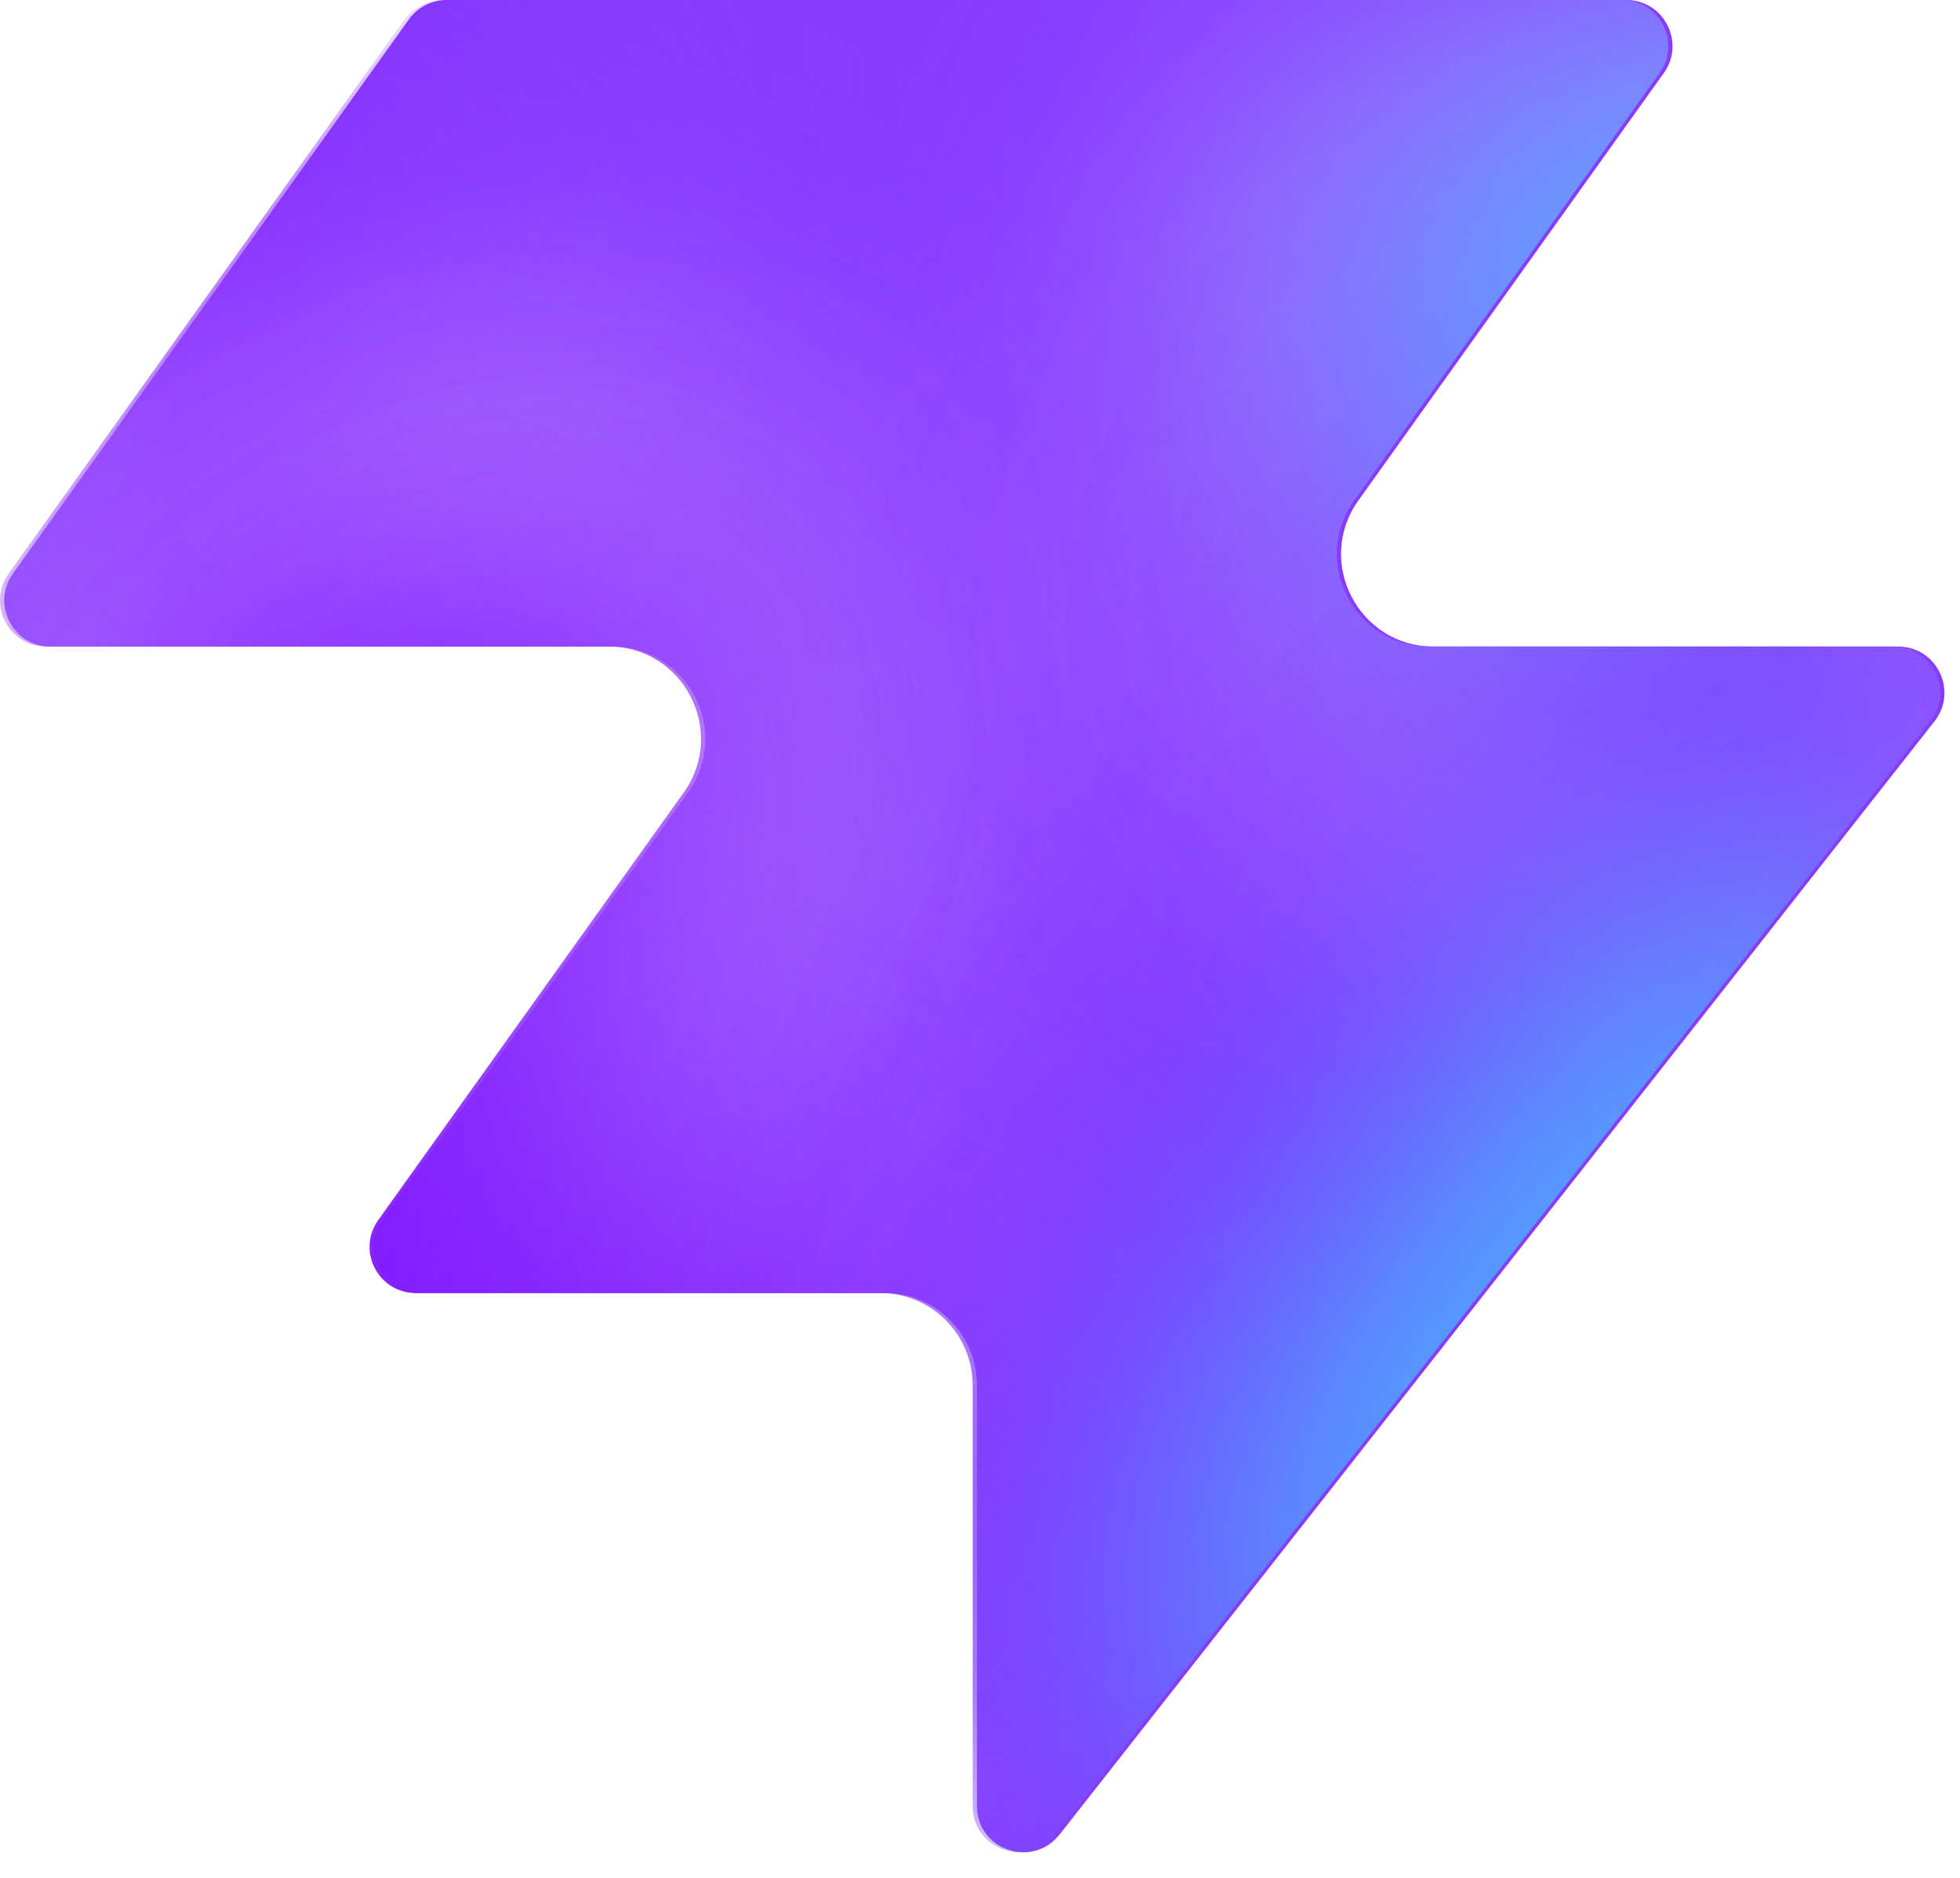
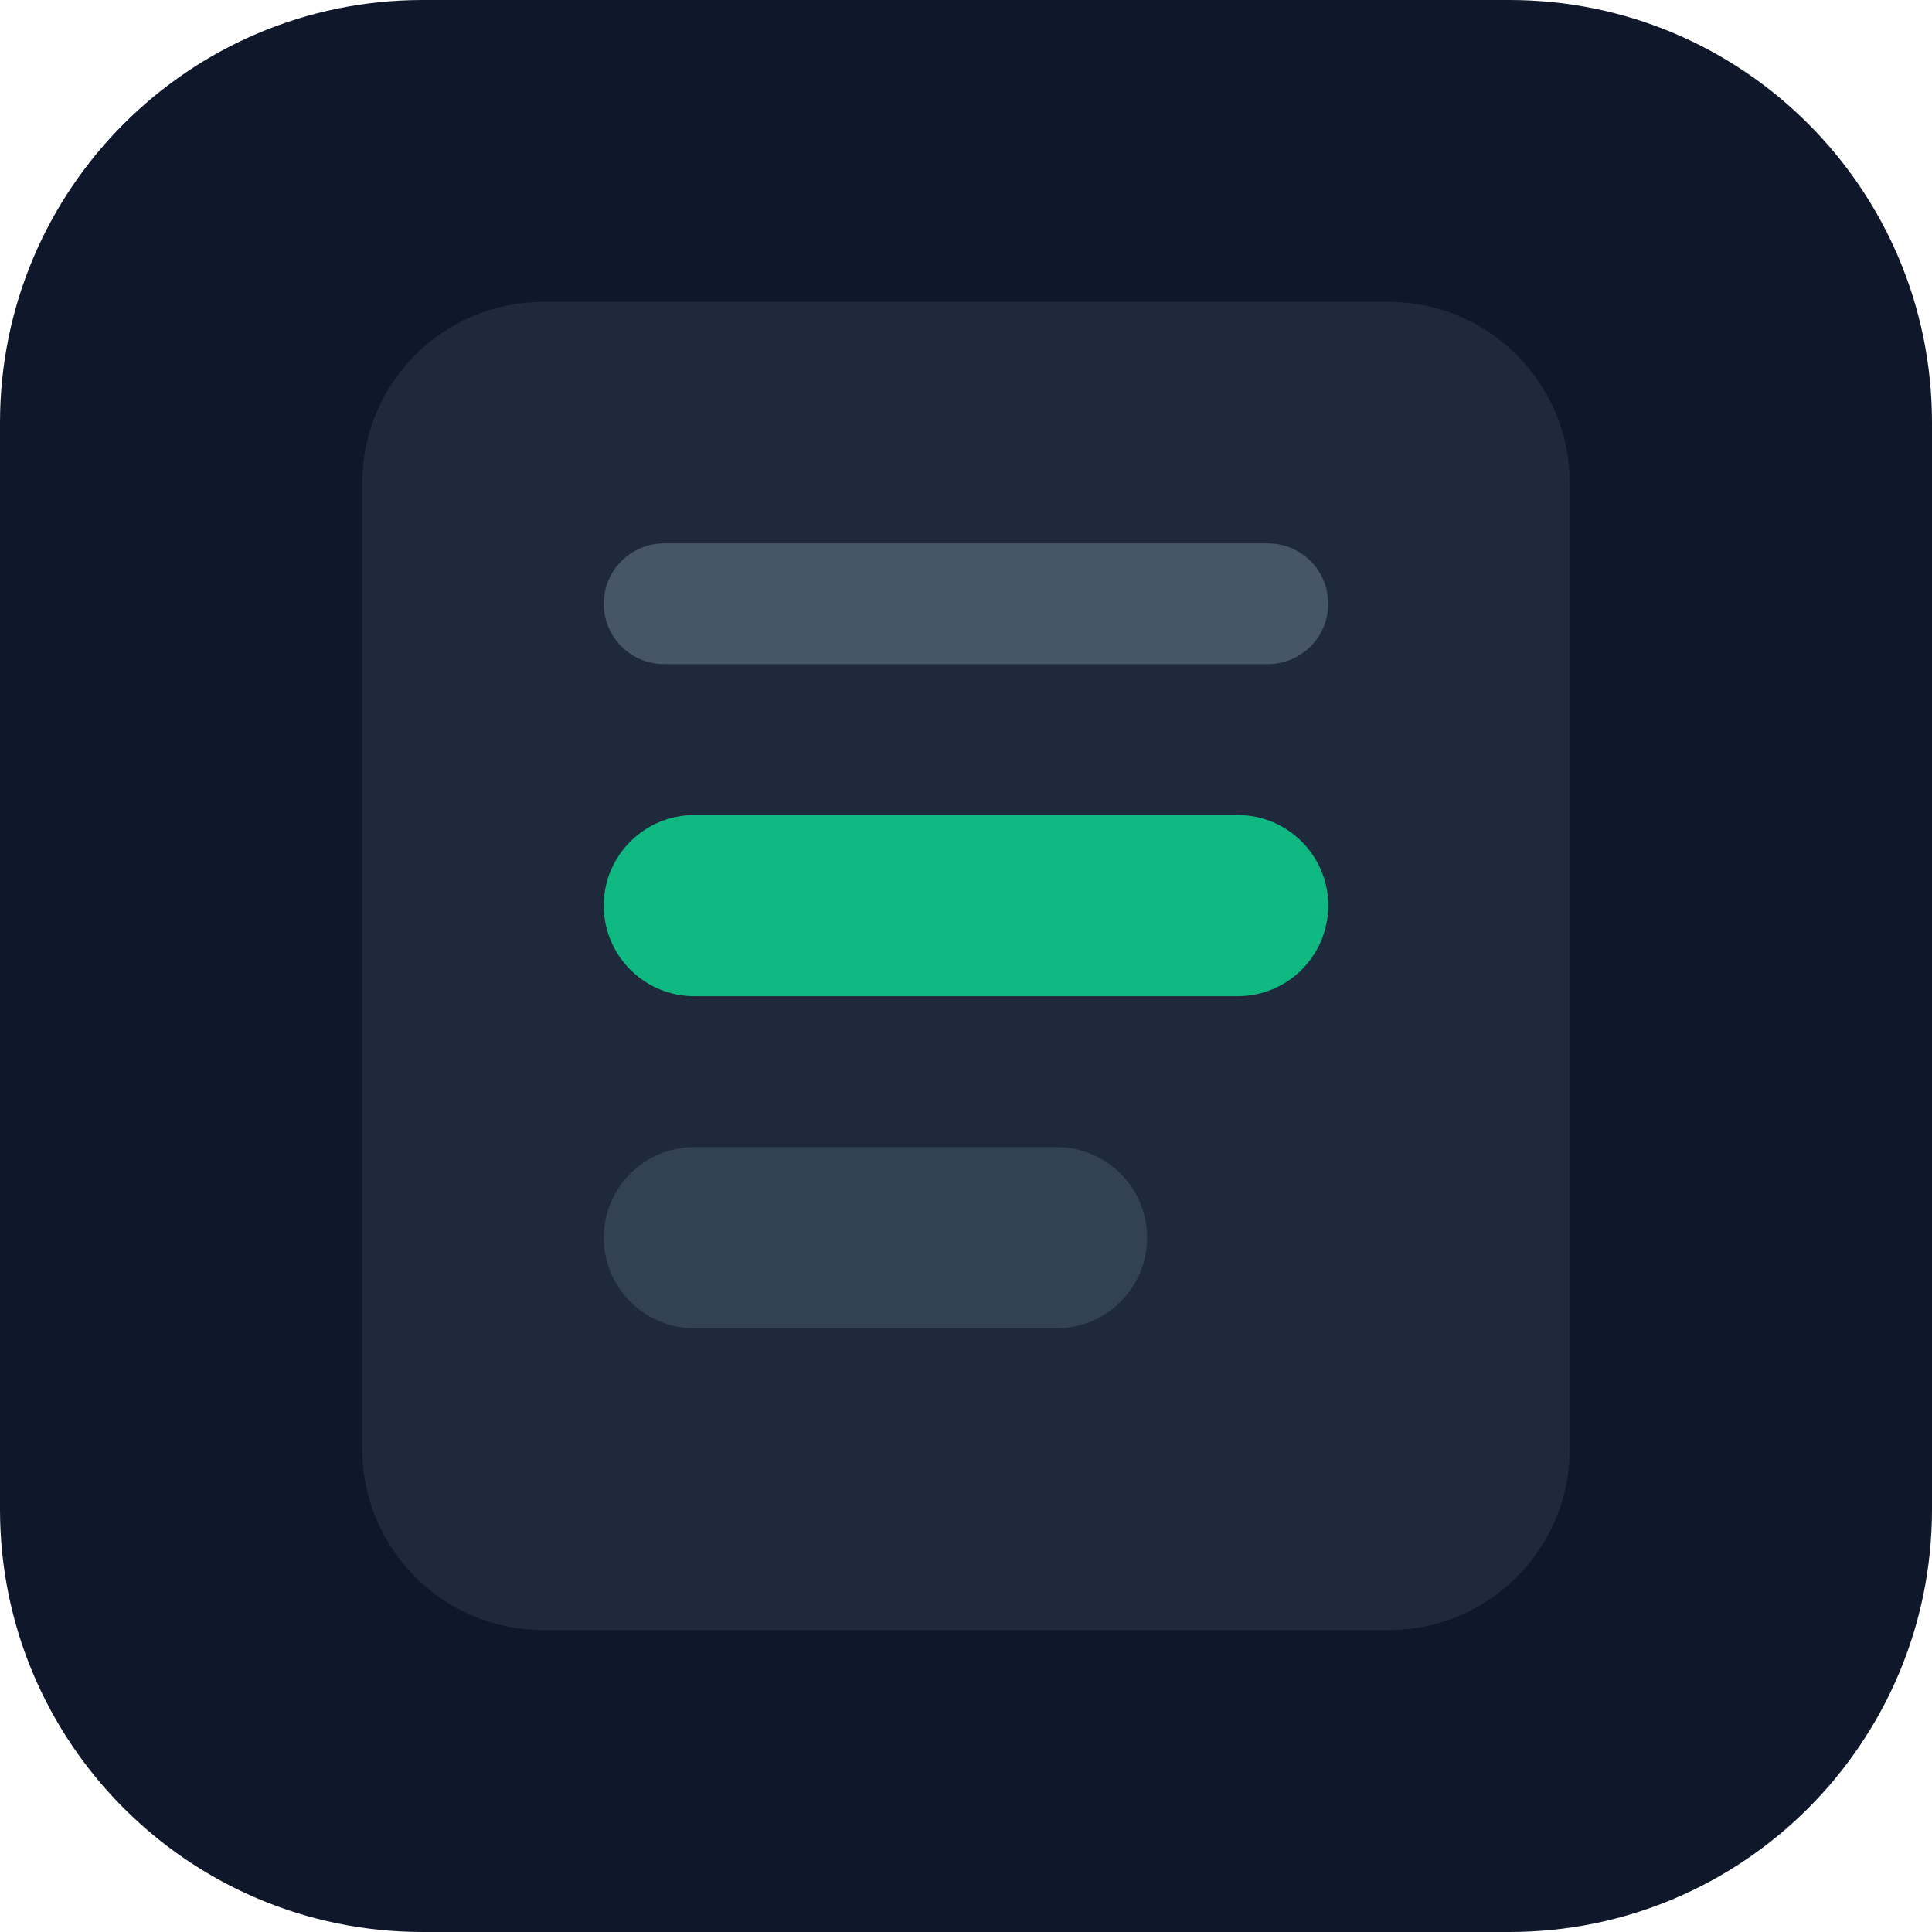
- <svg xmlns="http://www.w3.org/2000/svg" width="48" height="46" fill="none" viewBox="0 0 48 46">
-   <path fill="#863bff" d="M25.946 44.938c-.664.845-2.021.375-2.021-.698V33.937a2.26 2.26 0 0 0-2.262-2.262H10.287c-.92 0-1.456-1.04-.92-1.788l7.48-10.471c1.07-1.497 0-3.578-1.842-3.578H1.237c-.92 0-1.456-1.04-.92-1.788L10.013.474c.214-.297.556-.474.92-.474h28.894c.92 0 1.456 1.04.92 1.788l-7.48 10.471c-1.07 1.498 0 3.579 1.842 3.579h11.377c.943 0 1.473 1.088.89 1.83L25.947 44.94z" style="fill:#863bff;fill:color(display-p3 .525 .23 1);fill-opacity:1" />
-   <mask id="a" width="48" height="46" x="0" y="0" maskUnits="userSpaceOnUse" style="mask-type:alpha">
-     <path fill="#000" d="M25.842 44.938c-.664.844-2.021.375-2.021-.698V33.937a2.26 2.26 0 0 0-2.262-2.262H10.183c-.92 0-1.456-1.04-.92-1.788l7.48-10.471c1.07-1.498 0-3.579-1.842-3.579H1.133c-.92 0-1.456-1.04-.92-1.787L9.91.473c.214-.297.556-.474.92-.474h28.894c.92 0 1.456 1.04.92 1.788l-7.48 10.471c-1.07 1.498 0 3.578 1.842 3.578h11.377c.943 0 1.473 1.088.89 1.832L25.843 44.94z" style="fill:#000;fill-opacity:1" />
-   </mask>
-   <g mask="url(#a)">
-     <g filter="url(#b)">
-       <ellipse cx="5.508" cy="14.704" fill="#ede6ff" rx="5.508" ry="14.704" style="fill:#ede6ff;fill:color(display-p3 .927 .903 1);fill-opacity:1" transform="matrix(.00324 1 1 -.00324 -4.47 31.516)" />
-     </g>
-     <g filter="url(#c)">
-       <ellipse cx="10.399" cy="29.851" fill="#ede6ff" rx="10.399" ry="29.851" style="fill:#ede6ff;fill:color(display-p3 .927 .903 1);fill-opacity:1" transform="matrix(.00324 1 1 -.00324 -39.328 7.883)" />
-     </g>
-     <g filter="url(#d)">
-       <ellipse cx="5.508" cy="30.487" fill="#7e14ff" rx="5.508" ry="30.487" style="fill:#7e14ff;fill:color(display-p3 .492 .077 1);fill-opacity:1" transform="rotate(89.814 -25.913 -14.639)scale(1 -1)" />
-     </g>
-     <g filter="url(#e)">
-       <ellipse cx="5.508" cy="30.599" fill="#7e14ff" rx="5.508" ry="30.599" style="fill:#7e14ff;fill:color(display-p3 .492 .077 1);fill-opacity:1" transform="rotate(89.814 -32.644 -3.334)scale(1 -1)" />
-     </g>
-     <g filter="url(#f)">
-       <ellipse cx="5.508" cy="30.599" fill="#7e14ff" rx="5.508" ry="30.599" style="fill:#7e14ff;fill:color(display-p3 .492 .077 1);fill-opacity:1" transform="matrix(.00324 1 1 -.00324 -34.34 30.47)" />
-     </g>
-     <g filter="url(#g)">
-       <ellipse cx="14.072" cy="22.078" fill="#ede6ff" rx="14.072" ry="22.078" style="fill:#ede6ff;fill:color(display-p3 .927 .903 1);fill-opacity:1" transform="rotate(93.35 24.506 48.493)scale(-1 1)" />
-     </g>
-     <g filter="url(#h)">
-       <ellipse cx="3.47" cy="21.501" fill="#7e14ff" rx="3.47" ry="21.501" style="fill:#7e14ff;fill:color(display-p3 .492 .077 1);fill-opacity:1" transform="rotate(89.009 28.708 47.59)scale(-1 1)" />
-     </g>
-     <g filter="url(#i)">
-       <ellipse cx="3.47" cy="21.501" fill="#7e14ff" rx="3.47" ry="21.501" style="fill:#7e14ff;fill:color(display-p3 .492 .077 1);fill-opacity:1" transform="rotate(89.009 28.708 47.59)scale(-1 1)" />
-     </g>
-     <g filter="url(#j)">
-       <ellipse cx=".387" cy="8.972" fill="#7e14ff" rx="4.407" ry="29.108" style="fill:#7e14ff;fill:color(display-p3 .492 .077 1);fill-opacity:1" transform="rotate(39.51 .387 8.972)" />
-     </g>
-     <g filter="url(#k)">
-       <ellipse cx="47.523" cy="-6.092" fill="#7e14ff" rx="4.407" ry="29.108" style="fill:#7e14ff;fill:color(display-p3 .492 .077 1);fill-opacity:1" transform="rotate(37.892 47.523 -6.092)" />
-     </g>
-     <g filter="url(#l)">
-       <ellipse cx="41.412" cy="6.333" fill="#47bfff" rx="5.971" ry="9.665" style="fill:#47bfff;fill:color(display-p3 .28 .748 1);fill-opacity:1" transform="rotate(37.892 41.412 6.333)" />
-     </g>
-     <g filter="url(#m)">
-       <ellipse cx="-1.879" cy="38.332" fill="#7e14ff" rx="4.407" ry="29.108" style="fill:#7e14ff;fill:color(display-p3 .492 .077 1);fill-opacity:1" transform="rotate(37.892 -1.88 38.332)" />
-     </g>
-     <g filter="url(#n)">
-       <ellipse cx="-1.879" cy="38.332" fill="#7e14ff" rx="4.407" ry="29.108" style="fill:#7e14ff;fill:color(display-p3 .492 .077 1);fill-opacity:1" transform="rotate(37.892 -1.88 38.332)" />
-     </g>
-     <g filter="url(#o)">
-       <ellipse cx="35.651" cy="29.907" fill="#7e14ff" rx="4.407" ry="29.108" style="fill:#7e14ff;fill:color(display-p3 .492 .077 1);fill-opacity:1" transform="rotate(37.892 35.651 29.907)" />
-     </g>
-     <g filter="url(#p)">
-       <ellipse cx="38.418" cy="32.4" fill="#47bfff" rx="5.971" ry="15.297" style="fill:#47bfff;fill:color(display-p3 .28 .748 1);fill-opacity:1" transform="rotate(37.892 38.418 32.4)" />
-     </g>
-   </g>
-   <defs>
-     <filter id="b" width="60.045" height="41.654" x="-19.77" y="16.149" color-interpolation-filters="sRGB" filterUnits="userSpaceOnUse">
-       <feFlood flood-opacity="0" result="BackgroundImageFix" />
-       <feBlend in="SourceGraphic" in2="BackgroundImageFix" result="shape" />
-       <feGaussianBlur result="effect1_foregroundBlur_2002_17158" stdDeviation="7.659" />
-     </filter>
-     <filter id="c" width="90.34" height="51.437" x="-54.613" y="-7.533" color-interpolation-filters="sRGB" filterUnits="userSpaceOnUse">
-       <feFlood flood-opacity="0" result="BackgroundImageFix" />
-       <feBlend in="SourceGraphic" in2="BackgroundImageFix" result="shape" />
-       <feGaussianBlur result="effect1_foregroundBlur_2002_17158" stdDeviation="7.659" />
-     </filter>
-     <filter id="d" width="79.355" height="29.4" x="-49.64" y="2.03" color-interpolation-filters="sRGB" filterUnits="userSpaceOnUse">
-       <feFlood flood-opacity="0" result="BackgroundImageFix" />
-       <feBlend in="SourceGraphic" in2="BackgroundImageFix" result="shape" />
-       <feGaussianBlur result="effect1_foregroundBlur_2002_17158" stdDeviation="4.596" />
-     </filter>
-     <filter id="e" width="79.579" height="29.4" x="-45.045" y="20.029" color-interpolation-filters="sRGB" filterUnits="userSpaceOnUse">
-       <feFlood flood-opacity="0" result="BackgroundImageFix" />
-       <feBlend in="SourceGraphic" in2="BackgroundImageFix" result="shape" />
-       <feGaussianBlur result="effect1_foregroundBlur_2002_17158" stdDeviation="4.596" />
-     </filter>
-     <filter id="f" width="79.579" height="29.4" x="-43.513" y="21.178" color-interpolation-filters="sRGB" filterUnits="userSpaceOnUse">
-       <feFlood flood-opacity="0" result="BackgroundImageFix" />
-       <feBlend in="SourceGraphic" in2="BackgroundImageFix" result="shape" />
-       <feGaussianBlur result="effect1_foregroundBlur_2002_17158" stdDeviation="4.596" />
-     </filter>
-     <filter id="g" width="74.749" height="58.852" x="15.756" y="-17.901" color-interpolation-filters="sRGB" filterUnits="userSpaceOnUse">
-       <feFlood flood-opacity="0" result="BackgroundImageFix" />
-       <feBlend in="SourceGraphic" in2="BackgroundImageFix" result="shape" />
-       <feGaussianBlur result="effect1_foregroundBlur_2002_17158" stdDeviation="7.659" />
-     </filter>
-     <filter id="h" width="61.377" height="25.362" x="23.548" y="2.284" color-interpolation-filters="sRGB" filterUnits="userSpaceOnUse">
-       <feFlood flood-opacity="0" result="BackgroundImageFix" />
-       <feBlend in="SourceGraphic" in2="BackgroundImageFix" result="shape" />
-       <feGaussianBlur result="effect1_foregroundBlur_2002_17158" stdDeviation="4.596" />
-     </filter>
-     <filter id="i" width="61.377" height="25.362" x="23.548" y="2.284" color-interpolation-filters="sRGB" filterUnits="userSpaceOnUse">
-       <feFlood flood-opacity="0" result="BackgroundImageFix" />
-       <feBlend in="SourceGraphic" in2="BackgroundImageFix" result="shape" />
-       <feGaussianBlur result="effect1_foregroundBlur_2002_17158" stdDeviation="4.596" />
-     </filter>
-     <filter id="j" width="56.045" height="63.649" x="-27.636" y="-22.853" color-interpolation-filters="sRGB" filterUnits="userSpaceOnUse">
-       <feFlood flood-opacity="0" result="BackgroundImageFix" />
-       <feBlend in="SourceGraphic" in2="BackgroundImageFix" result="shape" />
-       <feGaussianBlur result="effect1_foregroundBlur_2002_17158" stdDeviation="4.596" />
-     </filter>
-     <filter id="k" width="54.814" height="64.646" x="20.116" y="-38.415" color-interpolation-filters="sRGB" filterUnits="userSpaceOnUse">
-       <feFlood flood-opacity="0" result="BackgroundImageFix" />
-       <feBlend in="SourceGraphic" in2="BackgroundImageFix" result="shape" />
-       <feGaussianBlur result="effect1_foregroundBlur_2002_17158" stdDeviation="4.596" />
-     </filter>
-     <filter id="l" width="33.541" height="35.313" x="24.641" y="-11.323" color-interpolation-filters="sRGB" filterUnits="userSpaceOnUse">
-       <feFlood flood-opacity="0" result="BackgroundImageFix" />
-       <feBlend in="SourceGraphic" in2="BackgroundImageFix" result="shape" />
-       <feGaussianBlur result="effect1_foregroundBlur_2002_17158" stdDeviation="4.596" />
-     </filter>
-     <filter id="m" width="54.814" height="64.646" x="-29.286" y="6.009" color-interpolation-filters="sRGB" filterUnits="userSpaceOnUse">
-       <feFlood flood-opacity="0" result="BackgroundImageFix" />
-       <feBlend in="SourceGraphic" in2="BackgroundImageFix" result="shape" />
-       <feGaussianBlur result="effect1_foregroundBlur_2002_17158" stdDeviation="4.596" />
-     </filter>
-     <filter id="n" width="54.814" height="64.646" x="-29.286" y="6.009" color-interpolation-filters="sRGB" filterUnits="userSpaceOnUse">
-       <feFlood flood-opacity="0" result="BackgroundImageFix" />
-       <feBlend in="SourceGraphic" in2="BackgroundImageFix" result="shape" />
-       <feGaussianBlur result="effect1_foregroundBlur_2002_17158" stdDeviation="4.596" />
-     </filter>
-     <filter id="o" width="54.814" height="64.646" x="8.244" y="-2.416" color-interpolation-filters="sRGB" filterUnits="userSpaceOnUse">
-       <feFlood flood-opacity="0" result="BackgroundImageFix" />
-       <feBlend in="SourceGraphic" in2="BackgroundImageFix" result="shape" />
-       <feGaussianBlur result="effect1_foregroundBlur_2002_17158" stdDeviation="4.596" />
-     </filter>
-     <filter id="p" width="39.409" height="43.623" x="18.713" y="10.588" color-interpolation-filters="sRGB" filterUnits="userSpaceOnUse">
-       <feFlood flood-opacity="0" result="BackgroundImageFix" />
-       <feBlend in="SourceGraphic" in2="BackgroundImageFix" result="shape" />
-       <feGaussianBlur result="effect1_foregroundBlur_2002_17158" stdDeviation="4.596" />
-     </filter>
-   </defs>
+ <svg xmlns="http://www.w3.org/2000/svg" viewBox="0 0 32 32">
+   <rect width="32" height="32" rx="7" fill="#0f172a" />
+   <rect x="6" y="5" width="20" height="22" rx="3" fill="#1e293b" />
+   <rect x="10" y="9" width="12" height="2" rx="1" fill="#475569" />
+   <rect x="10" y="13.5" width="12" height="3" rx="1.5" fill="#10b981" />
+   <rect x="10" y="19" width="9" height="3" rx="1.5" fill="#334155" />
</svg>
